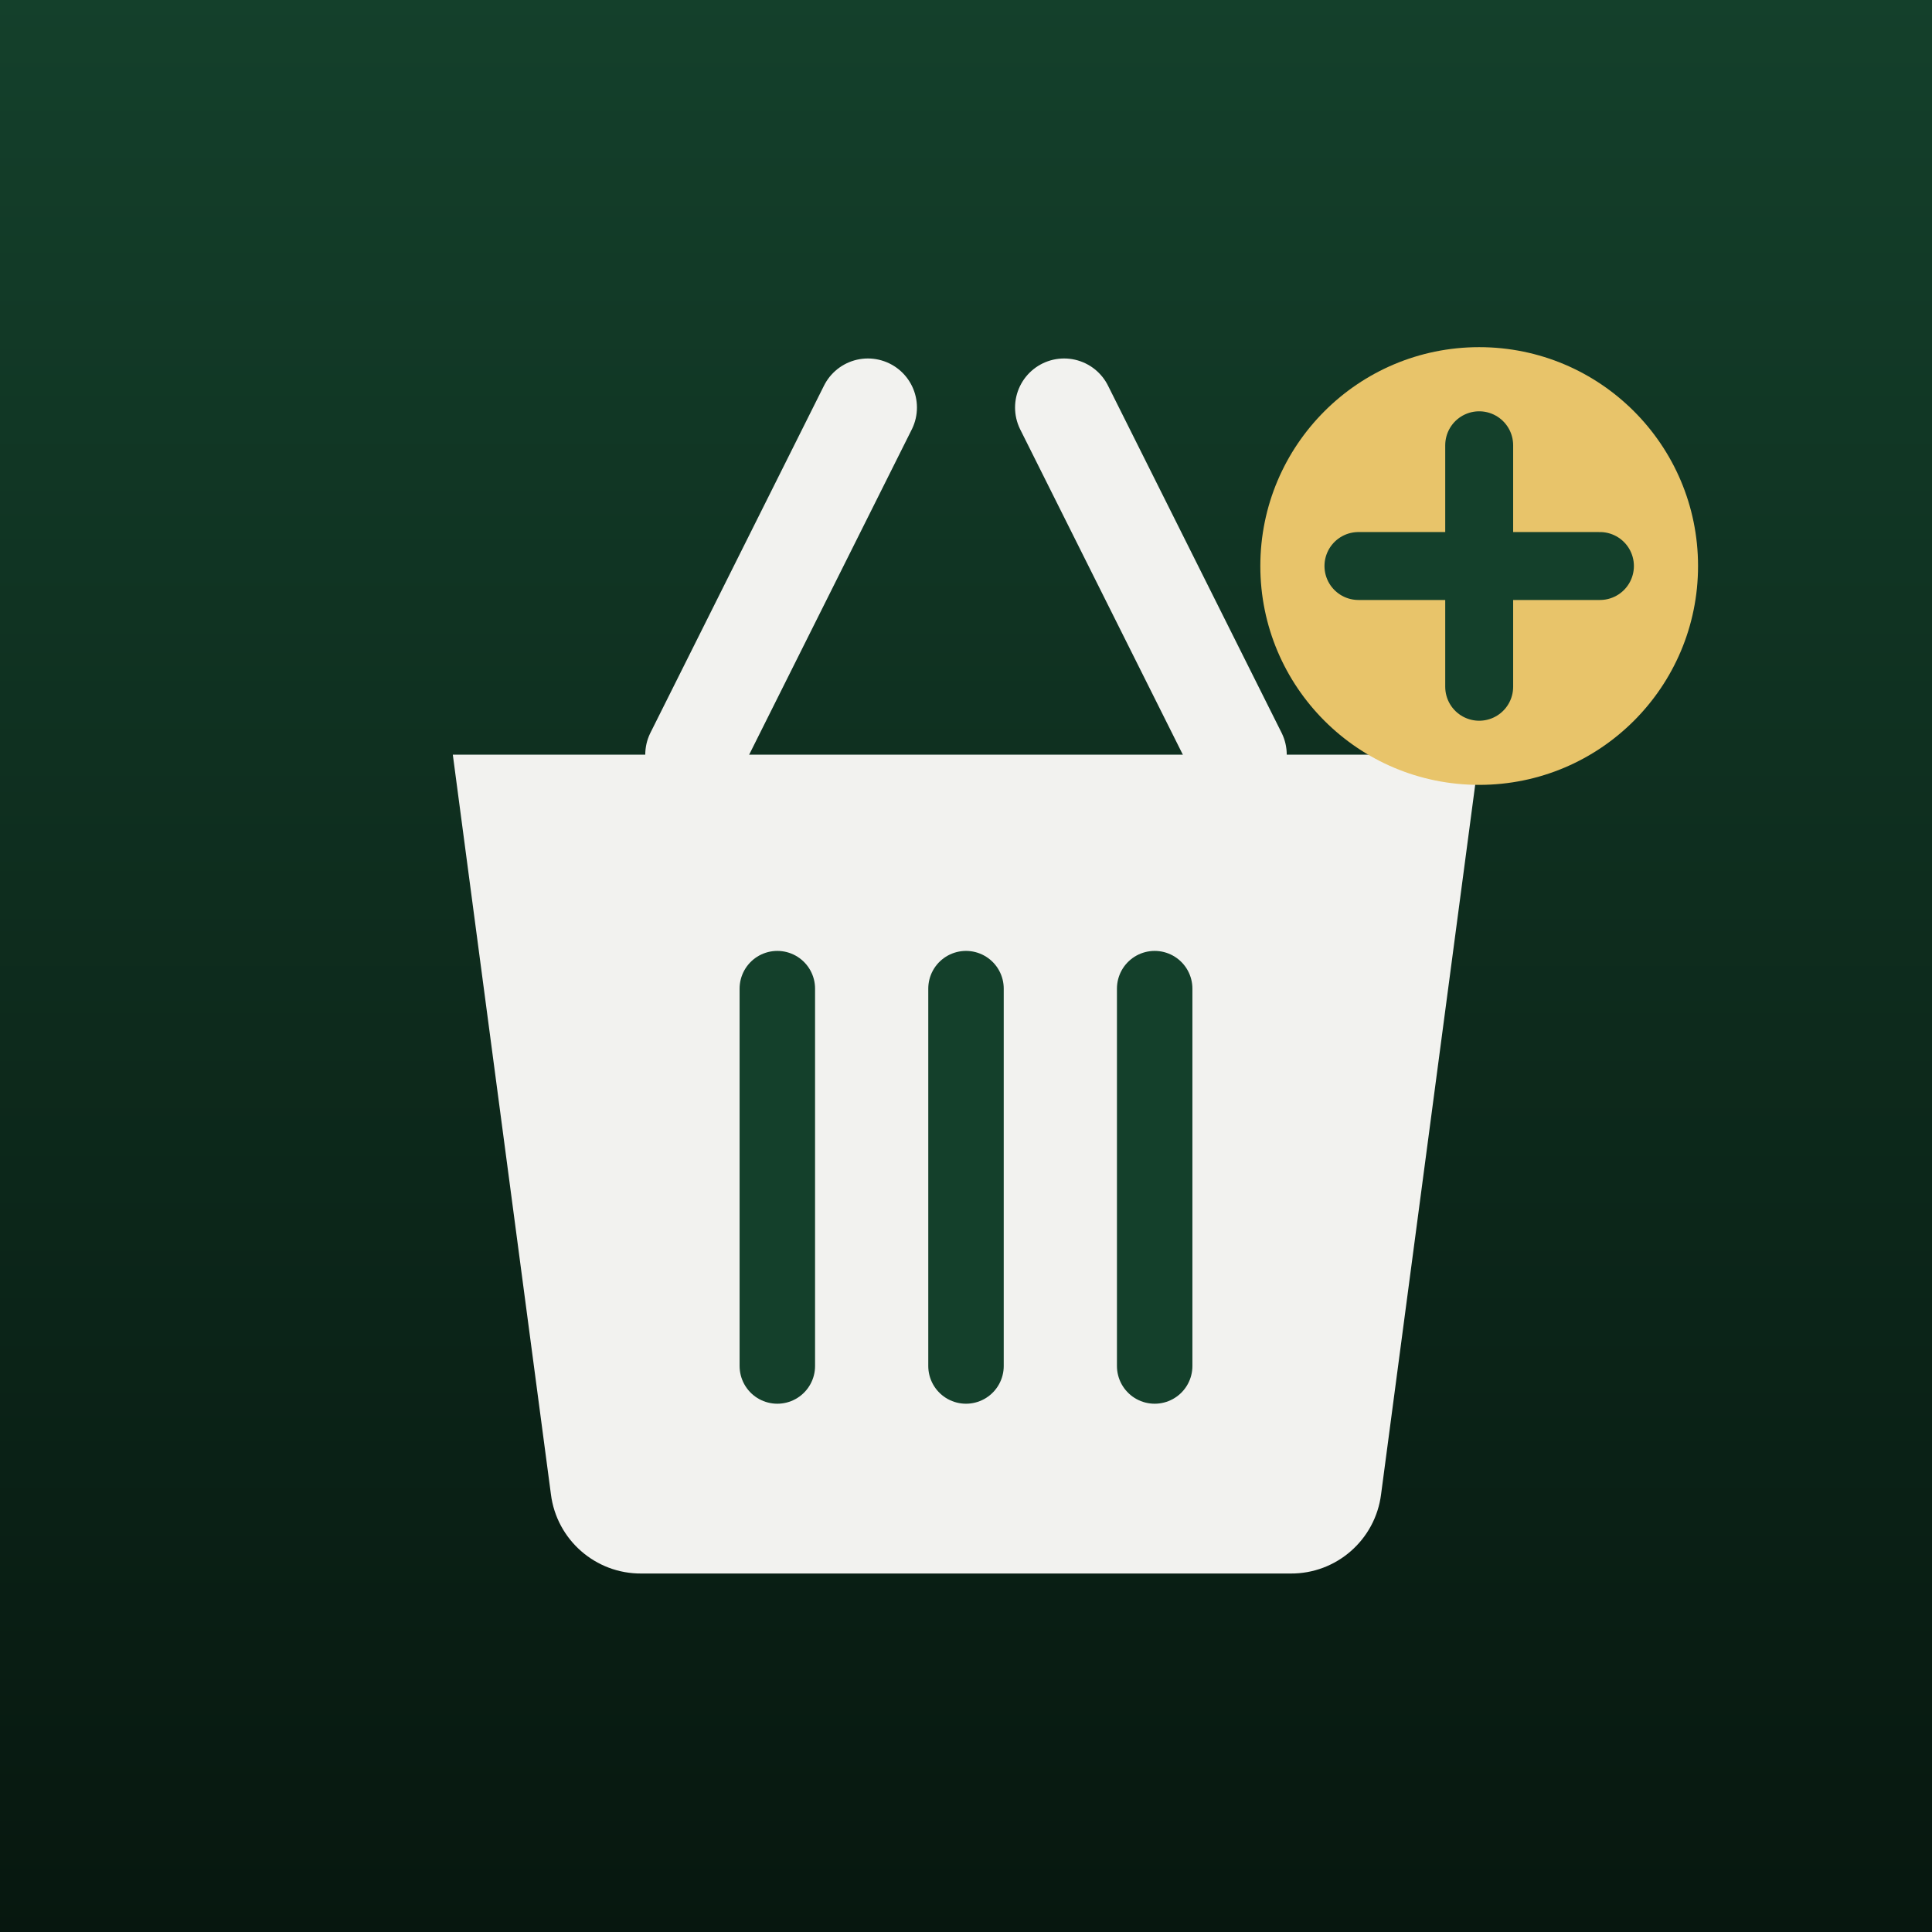
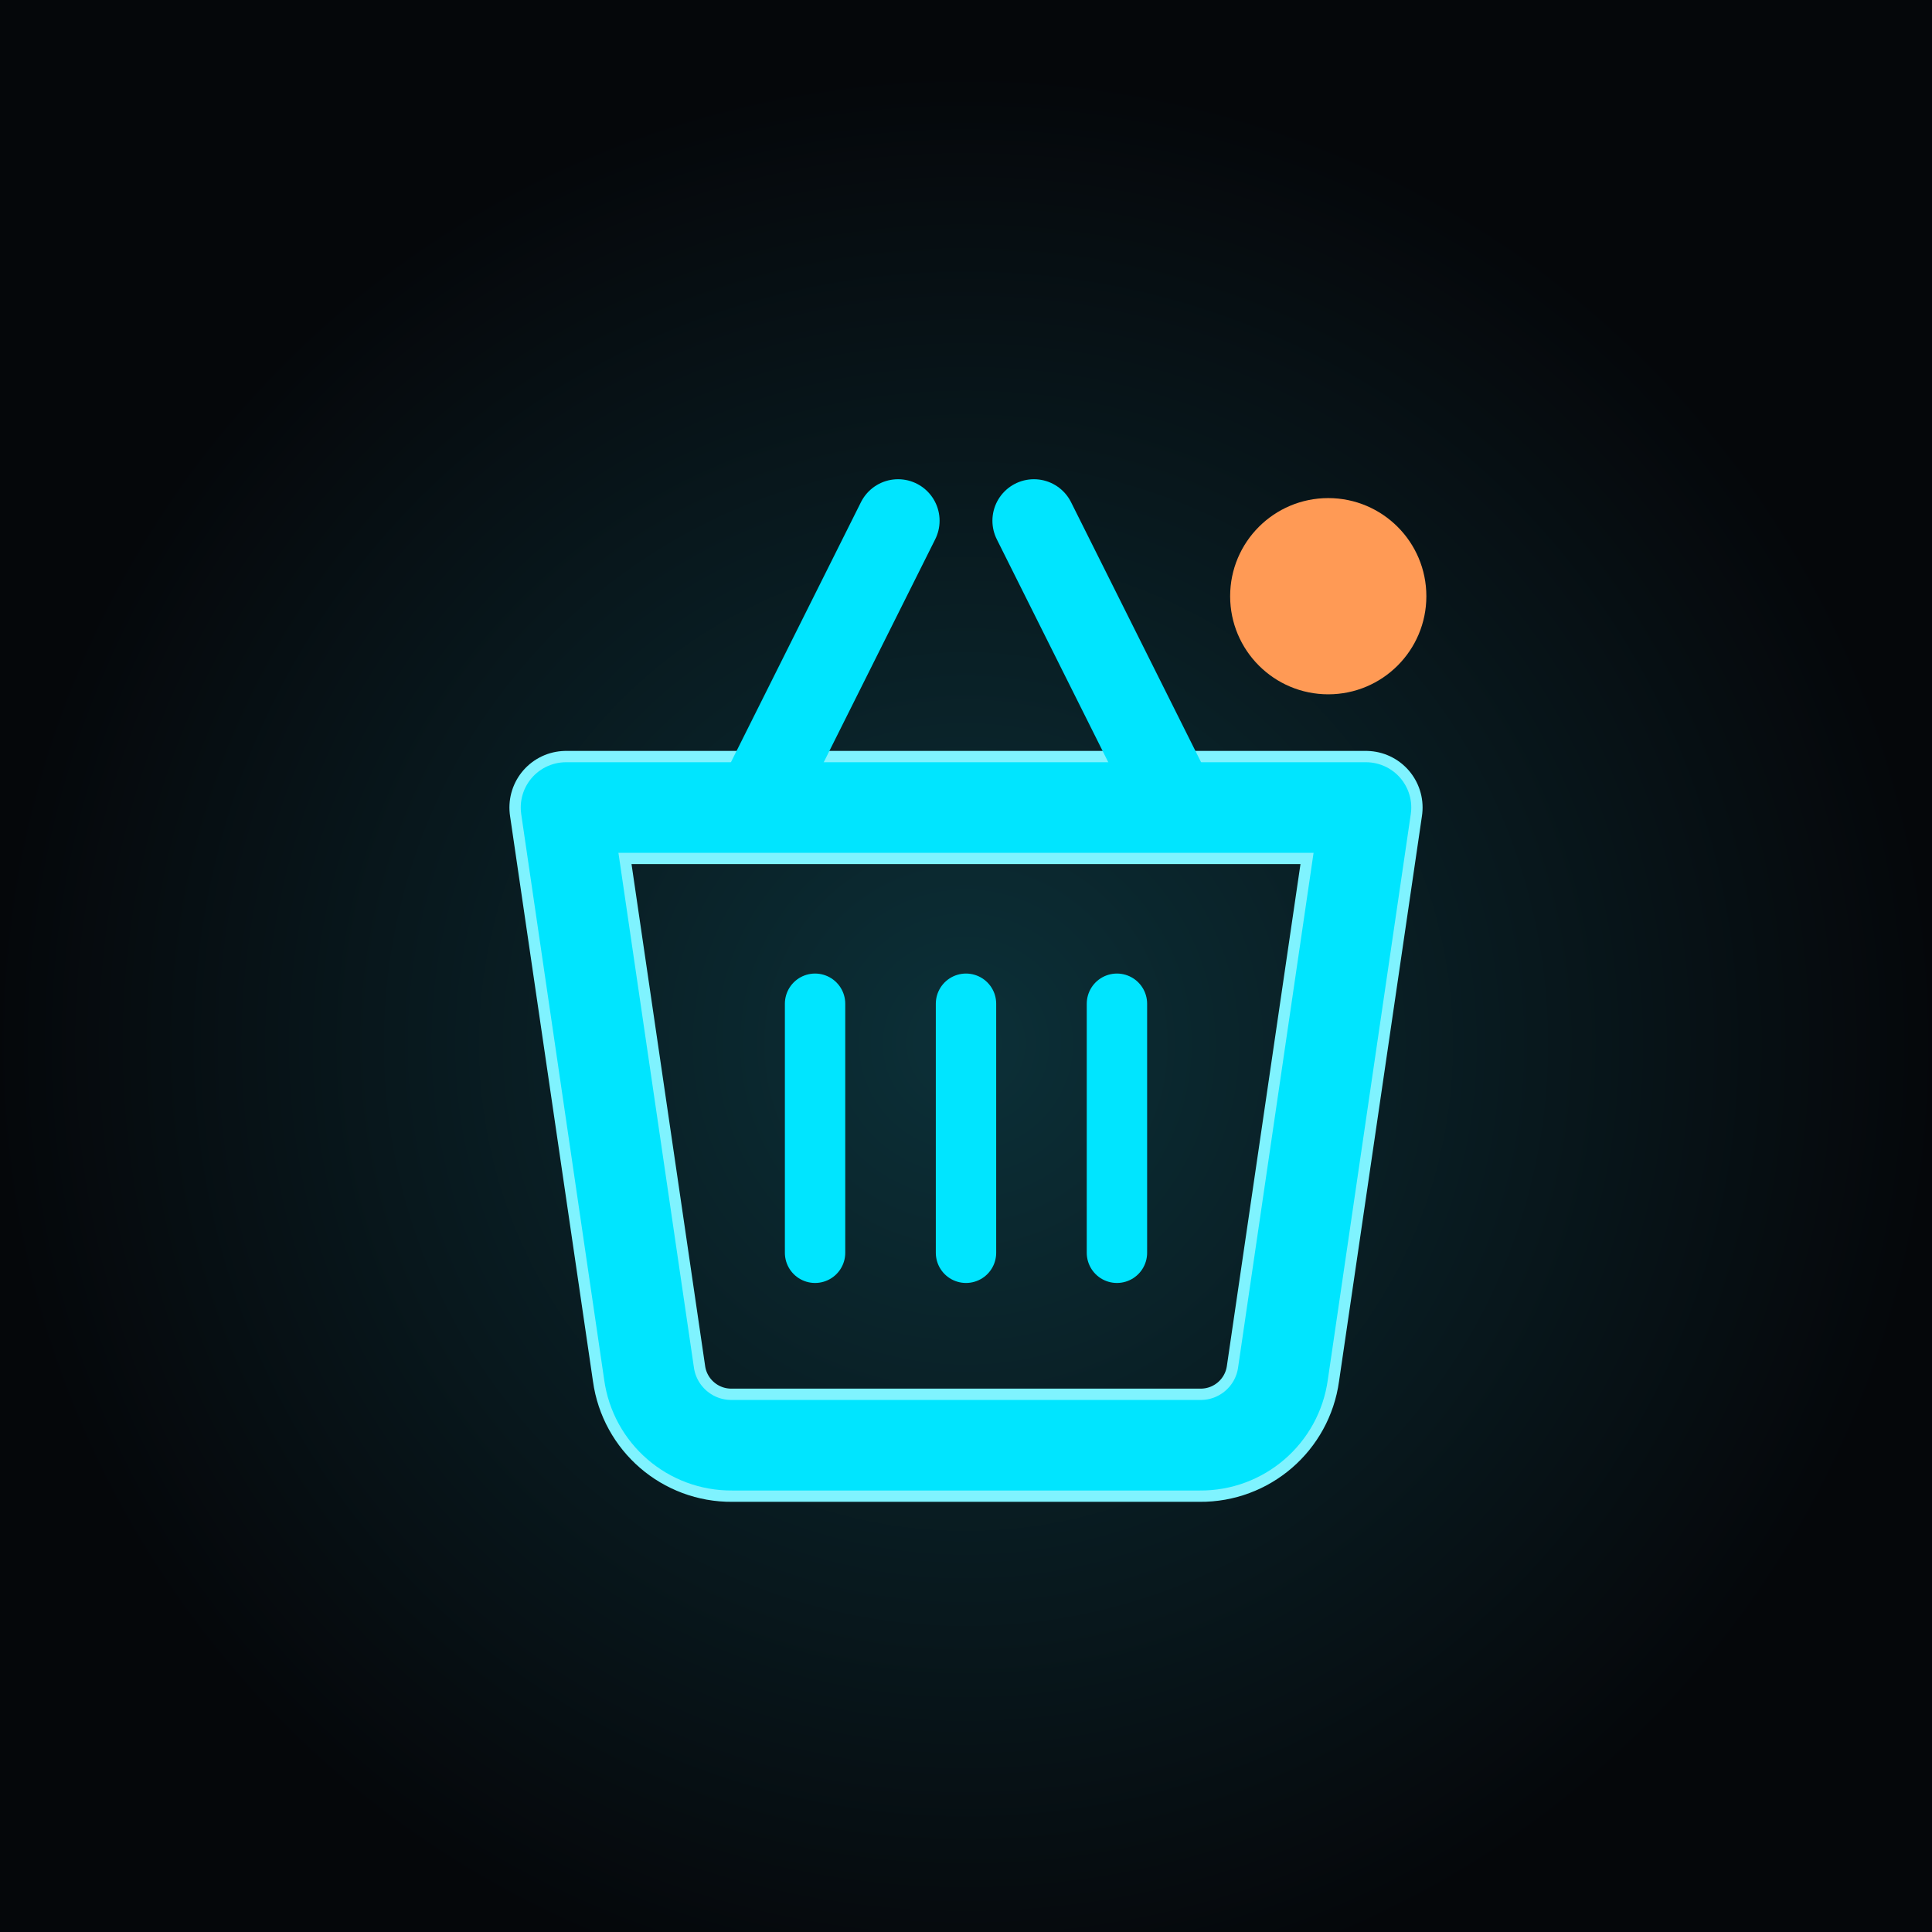
<svg xmlns="http://www.w3.org/2000/svg" viewBox="0 0 512 512">
  <defs>
-     <linearGradient id="g" x1="0" y1="0" x2="0" y2="1">
-       <stop offset="0" stop-color="#14402b" />
-       <stop offset="1" stop-color="#07170f" />
-     </linearGradient>
+     <radialGradient id="g" cx="50%" cy="54%" r="50%">
+       <stop offset="0" stop-color="#0c3038" />
+       <stop offset="1" stop-color="#05070a" />
+     </radialGradient>
  </defs>
+   <rect width="512" height="512" fill="#05070a" />
  <rect width="512" height="512" fill="url(#g)" />
-   <path d="M120 200h272l-26 196a24 24 0 0 1-24 21H170a24 24 0 0 1-24-21z" fill="#f2f2ef" />
-   <path d="M184 200l46-92M328 200l-46-92" stroke="#f2f2ef" stroke-width="26" stroke-linecap="round" fill="none" />
-   <path d="M206 262v100M256 262v100M306 262v100" stroke="#14402b" stroke-width="20" stroke-linecap="round" />
-   <circle cx="392" cy="150" r="58" fill="#e8c46a" />
-   <path d="M392 118v64M360 150h64" stroke="#14402b" stroke-width="18" stroke-linecap="round" />
+   <g fill="none" stroke-linecap="round" stroke-linejoin="round">
+     <path d="M150 214h212l-22 150a22 22 0 0 1-22 19H194a22 22 0 0 1-22-19z" stroke="#7ff3ff" stroke-width="30" />
+     <path d="M150 214h212l-22 150a22 22 0 0 1-22 19H194a22 22 0 0 1-22-19z" stroke="#00e5ff" stroke-width="24" />
+     <path d="M200 214l38-76M312 214l-38-76" stroke="#00e5ff" stroke-width="22" />
+     <path d="M216 266v66M256 266v66M296 266v66" stroke="#00e5ff" stroke-width="16" />
+   </g>
+   <circle cx="352" cy="158" r="26" fill="#ff9a55" />
</svg>
